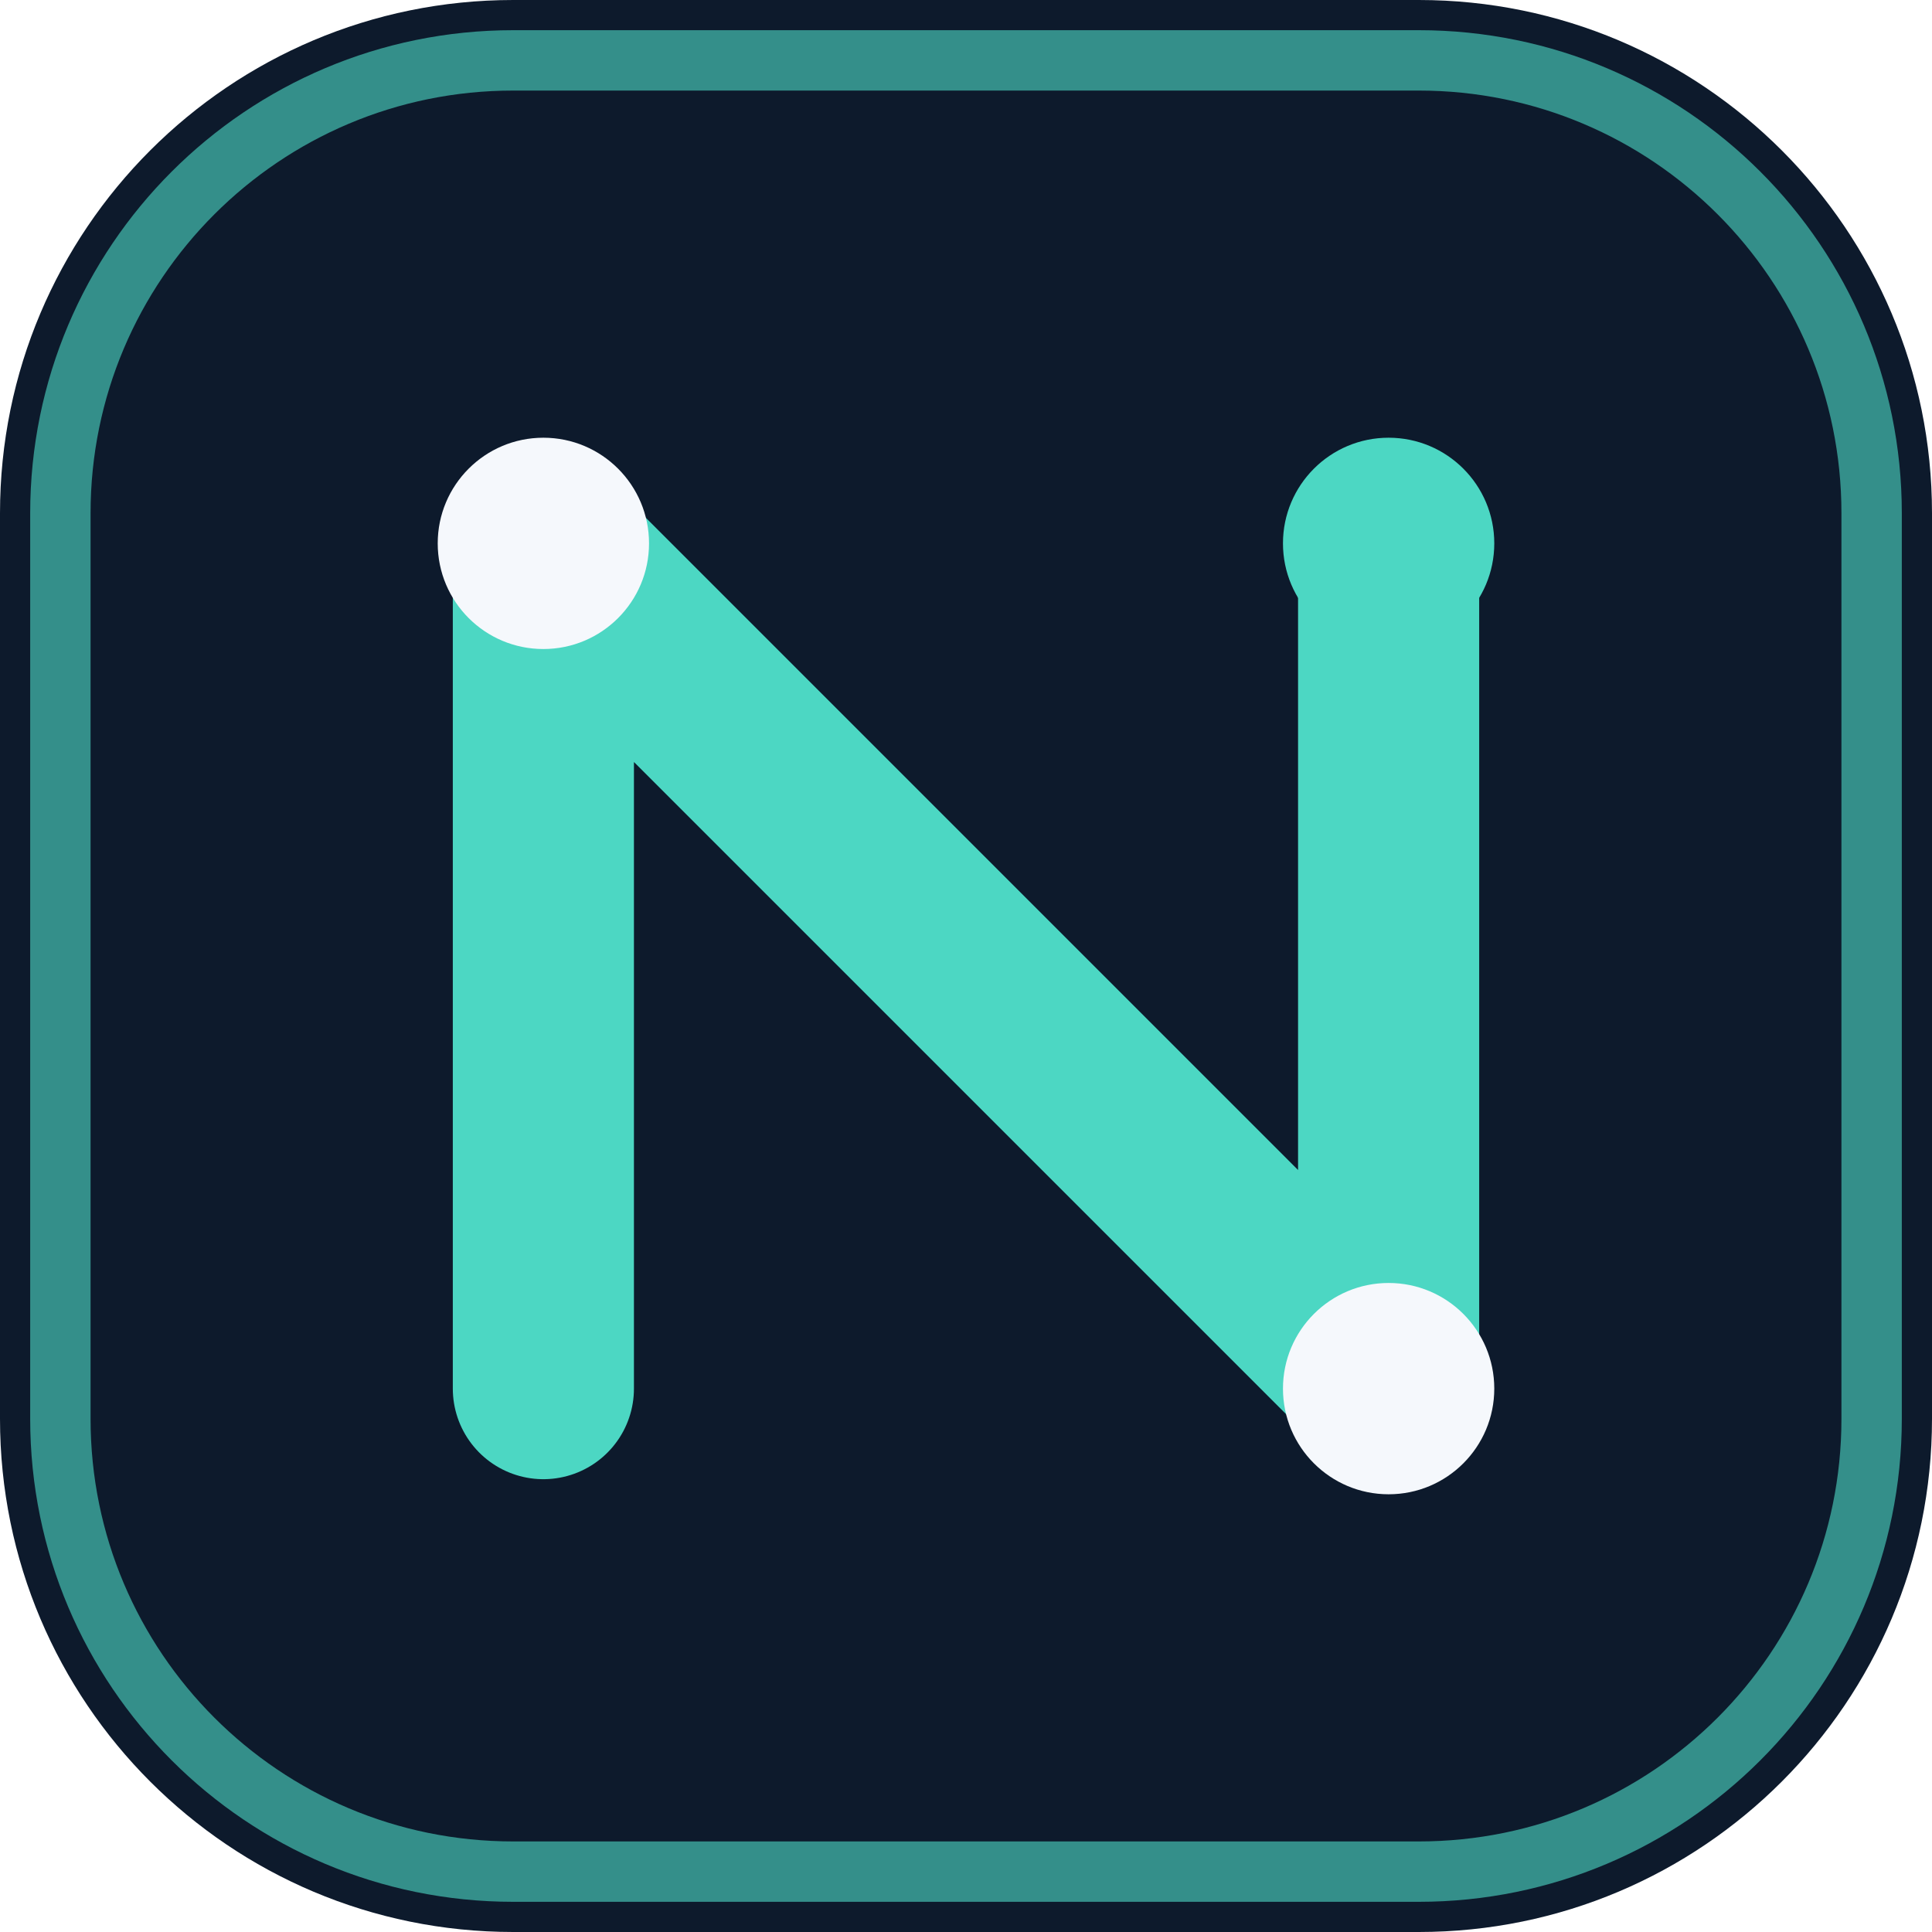
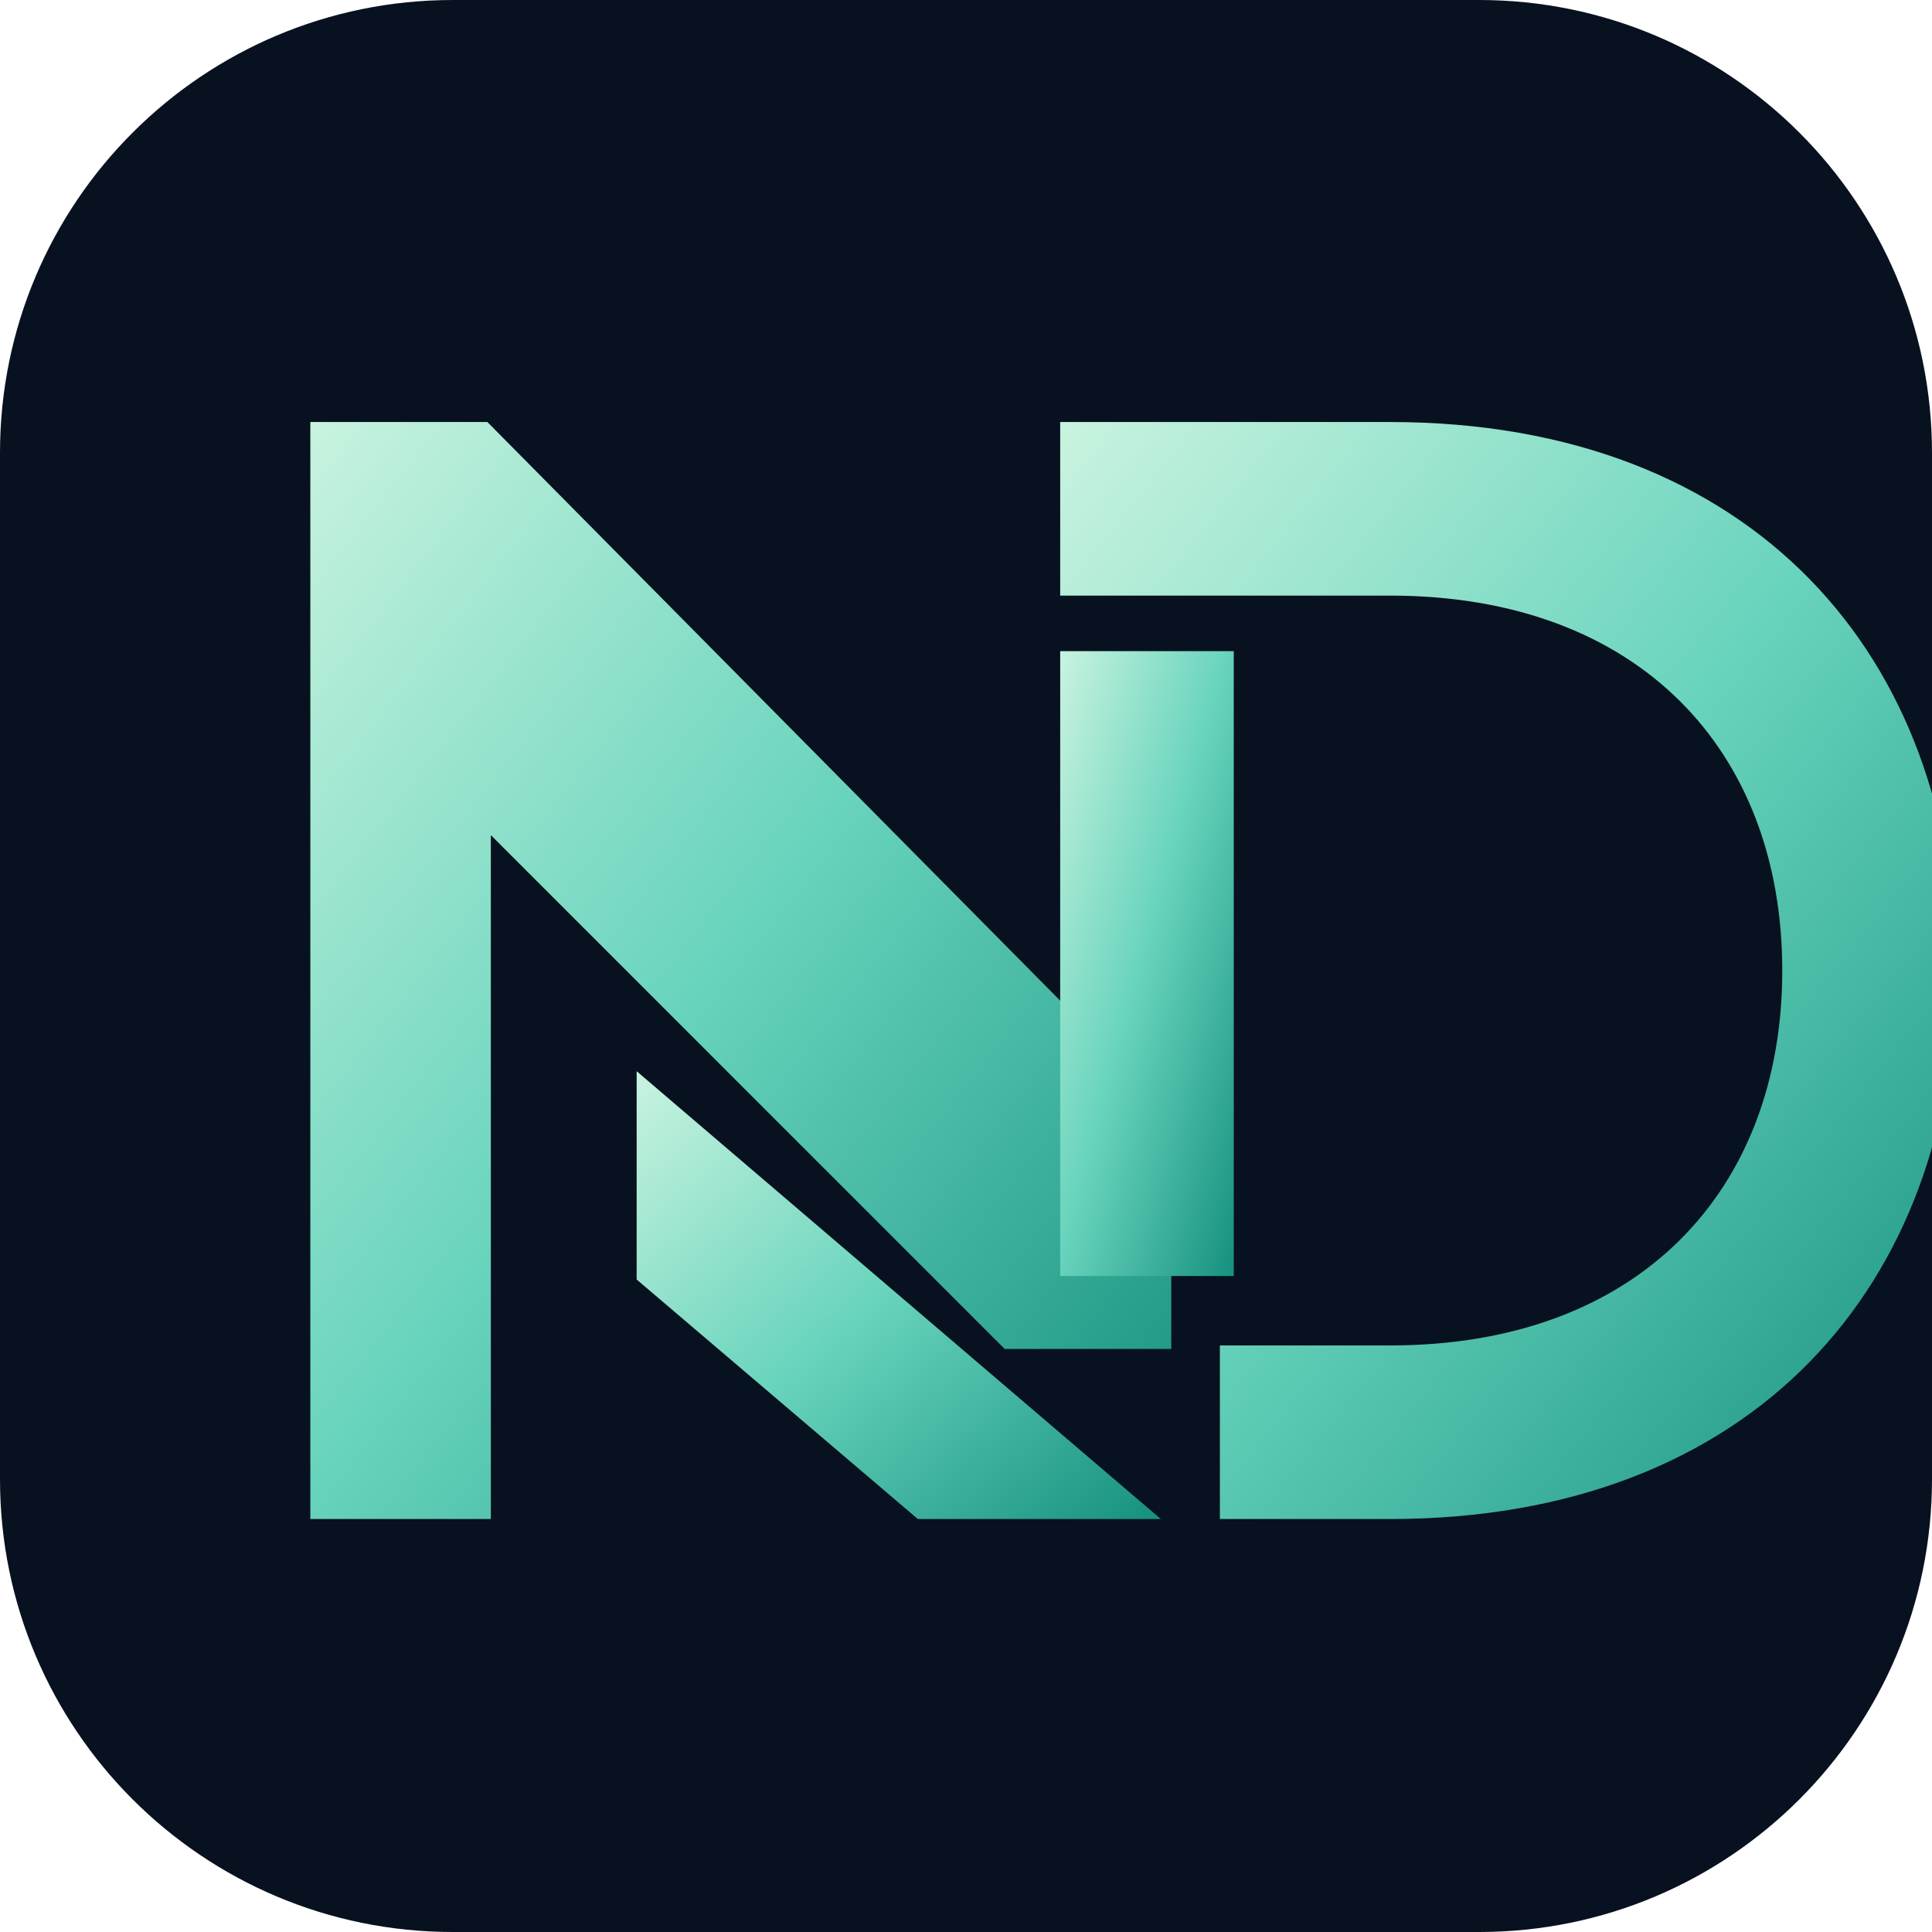
<svg xmlns="http://www.w3.org/2000/svg" viewBox="0 0 64 64" role="img" aria-label="NARLI DIGITAL">
-   <rect width="64" height="64" rx="17" fill="#0d1a2c" />
-   <rect x="2" y="2" width="60" height="60" rx="15" fill="none" stroke="#4cd7c3" stroke-opacity=".62" stroke-width="2" />
-   <path d="M18 46V18l28 28V18" fill="none" stroke="#4cd7c3" stroke-width="6" stroke-linecap="round" stroke-linejoin="round" />
-   <circle cx="18" cy="18" r="3.5" fill="#f5f8fc" />
-   <circle cx="46" cy="46" r="3.5" fill="#f5f8fc" />
-   <circle cx="46" cy="18" r="3.5" fill="#4cd7c3" />
+   <defs>
+     <linearGradient id="ndGradient" x1="0" y1="0" x2="1" y2="1">
+       <stop offset="0" stop-color="#c8f3df" />
+       <stop offset="0.48" stop-color="#69d4bd" />
+       <stop offset="1" stop-color="#16917f" />
+     </linearGradient>
+   </defs>
+   <rect width="64" height="64" rx="15" fill="#08111f" />
+   <g transform="translate(2 8) scale(.115)" fill="url(#ndGradient)">
+     <path d="M72 52h51l197 199v68h-48L124 171v197H72z" />
+     <path d="M166 239l151 129h-70l-81-69z" />
+     <path d="M288 118h50v180h-50z" />
+     <path d="M288 52h95c105 0 163 68 163 158s-58 158-163 158h-49v-50h49c72 0 113-45 113-108S455 102 383 102h-95z" />
+   </g>
</svg>
